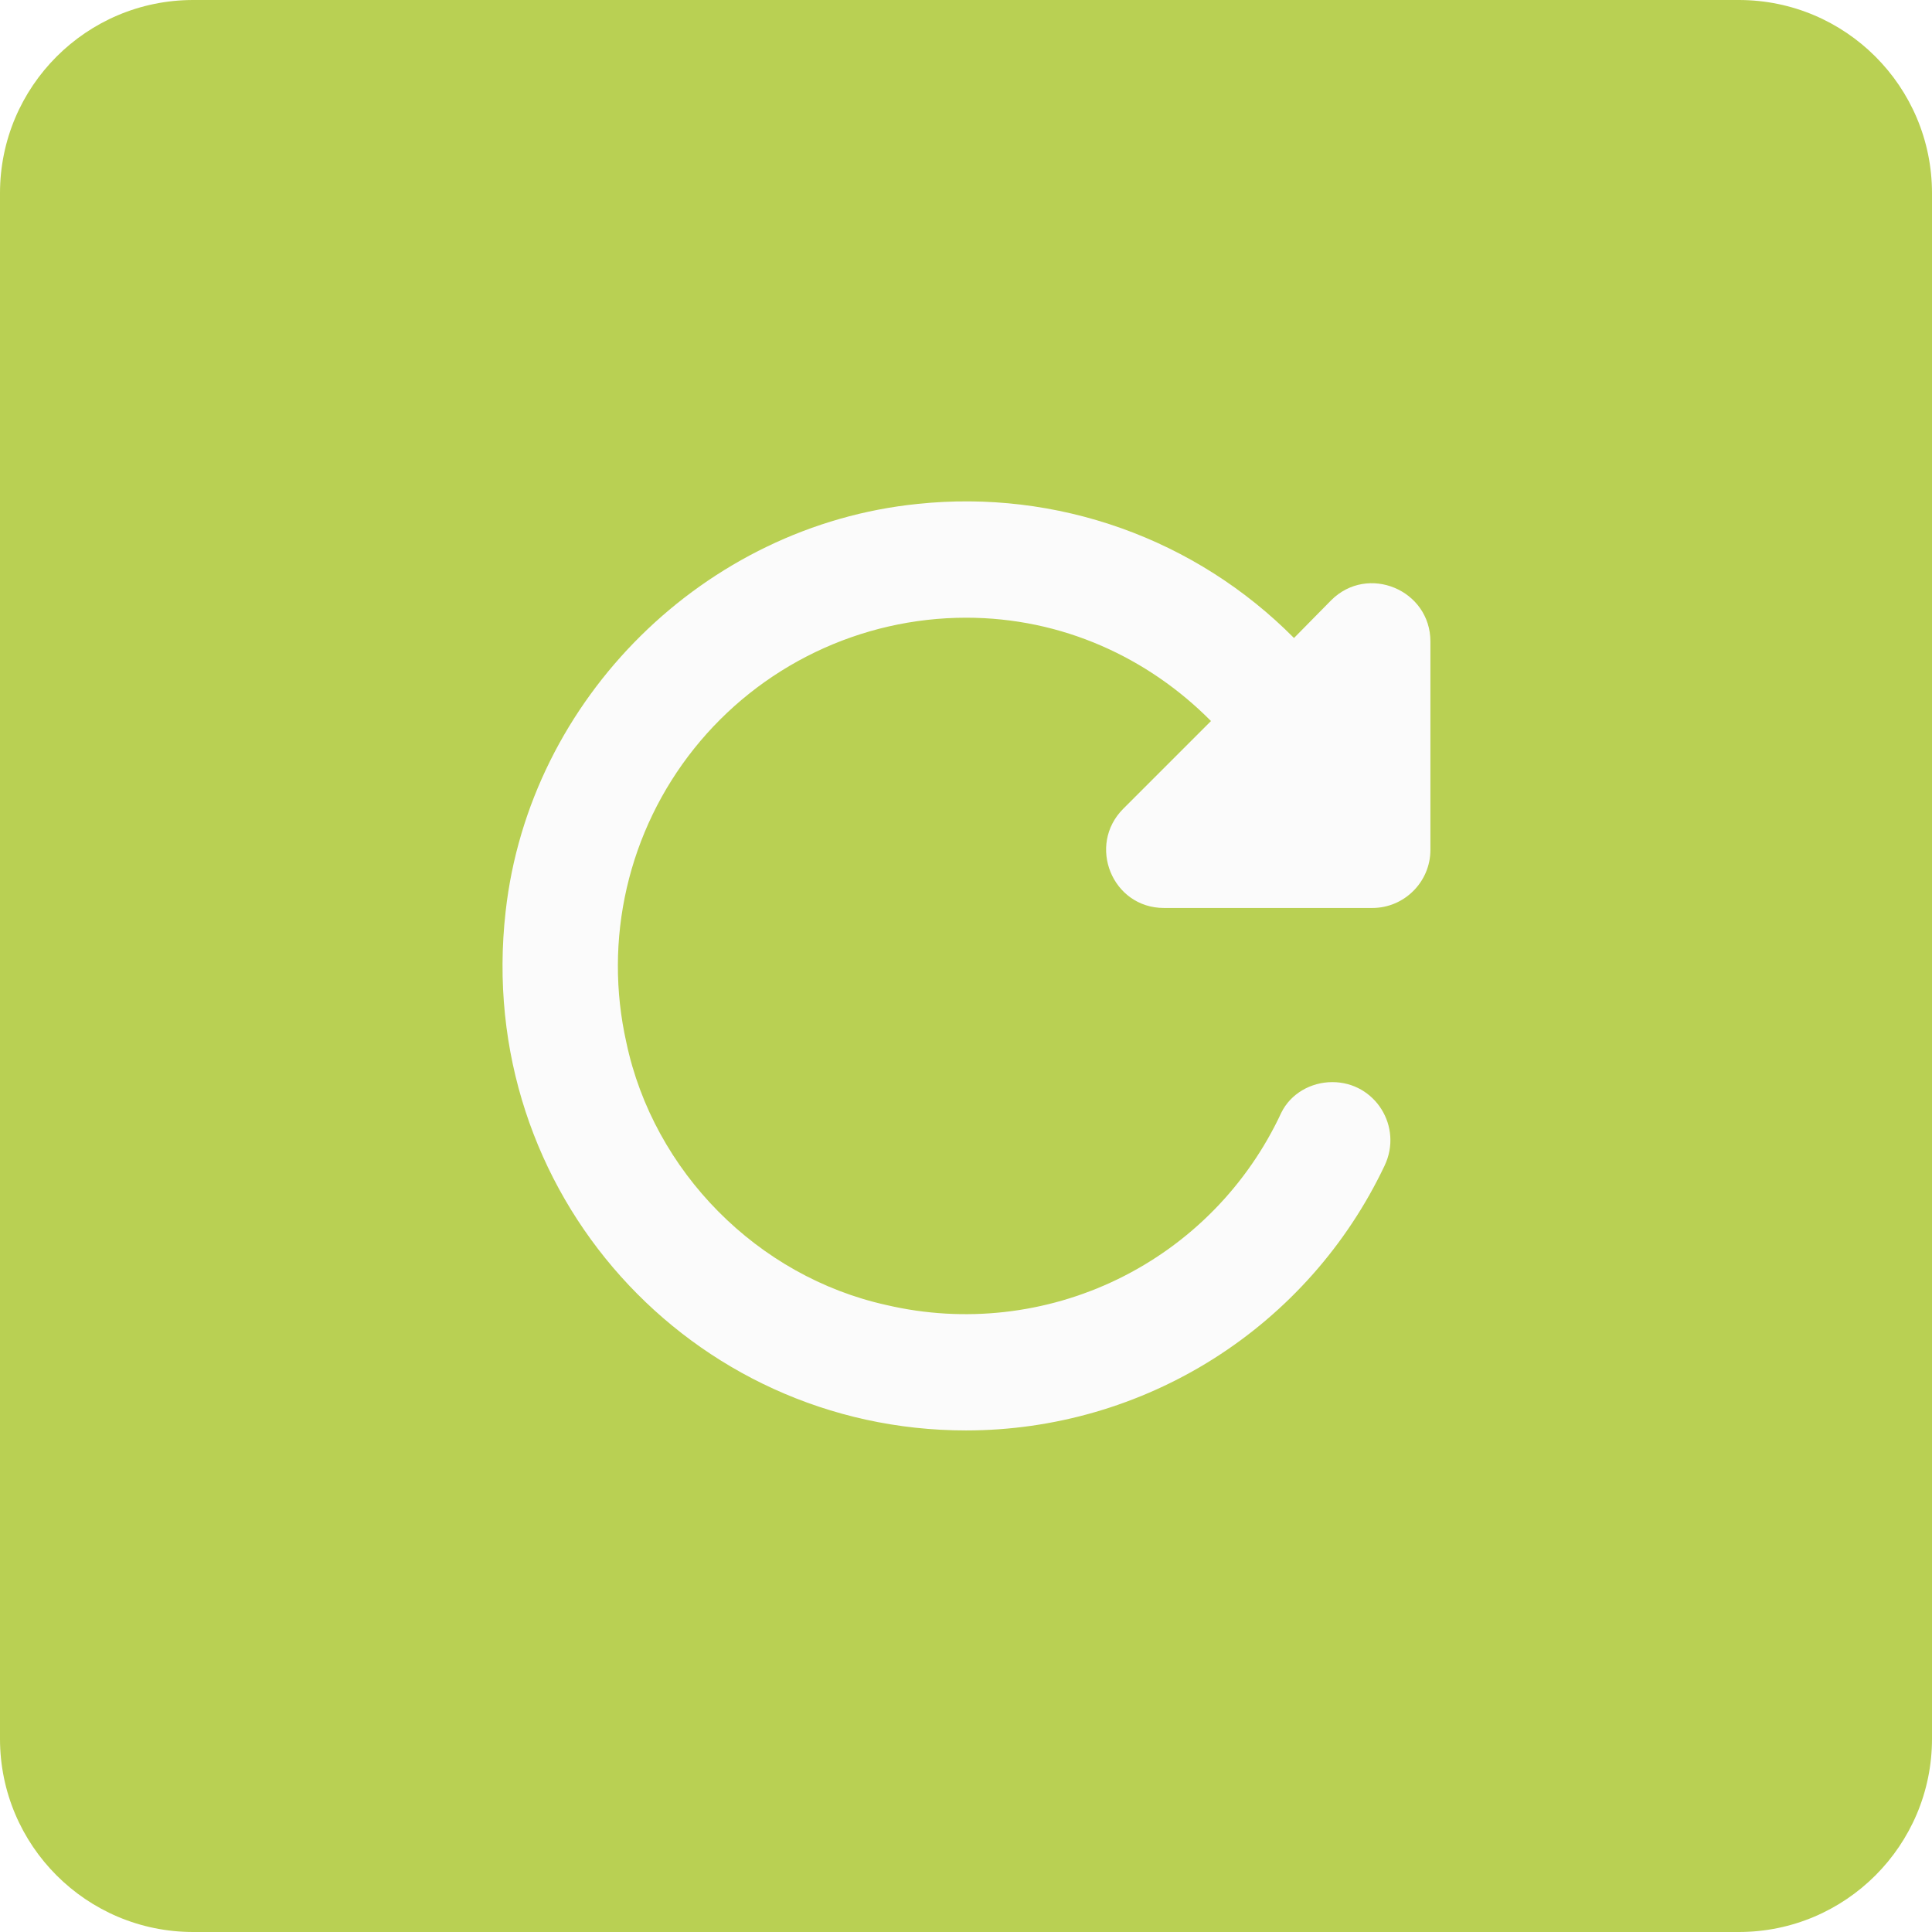
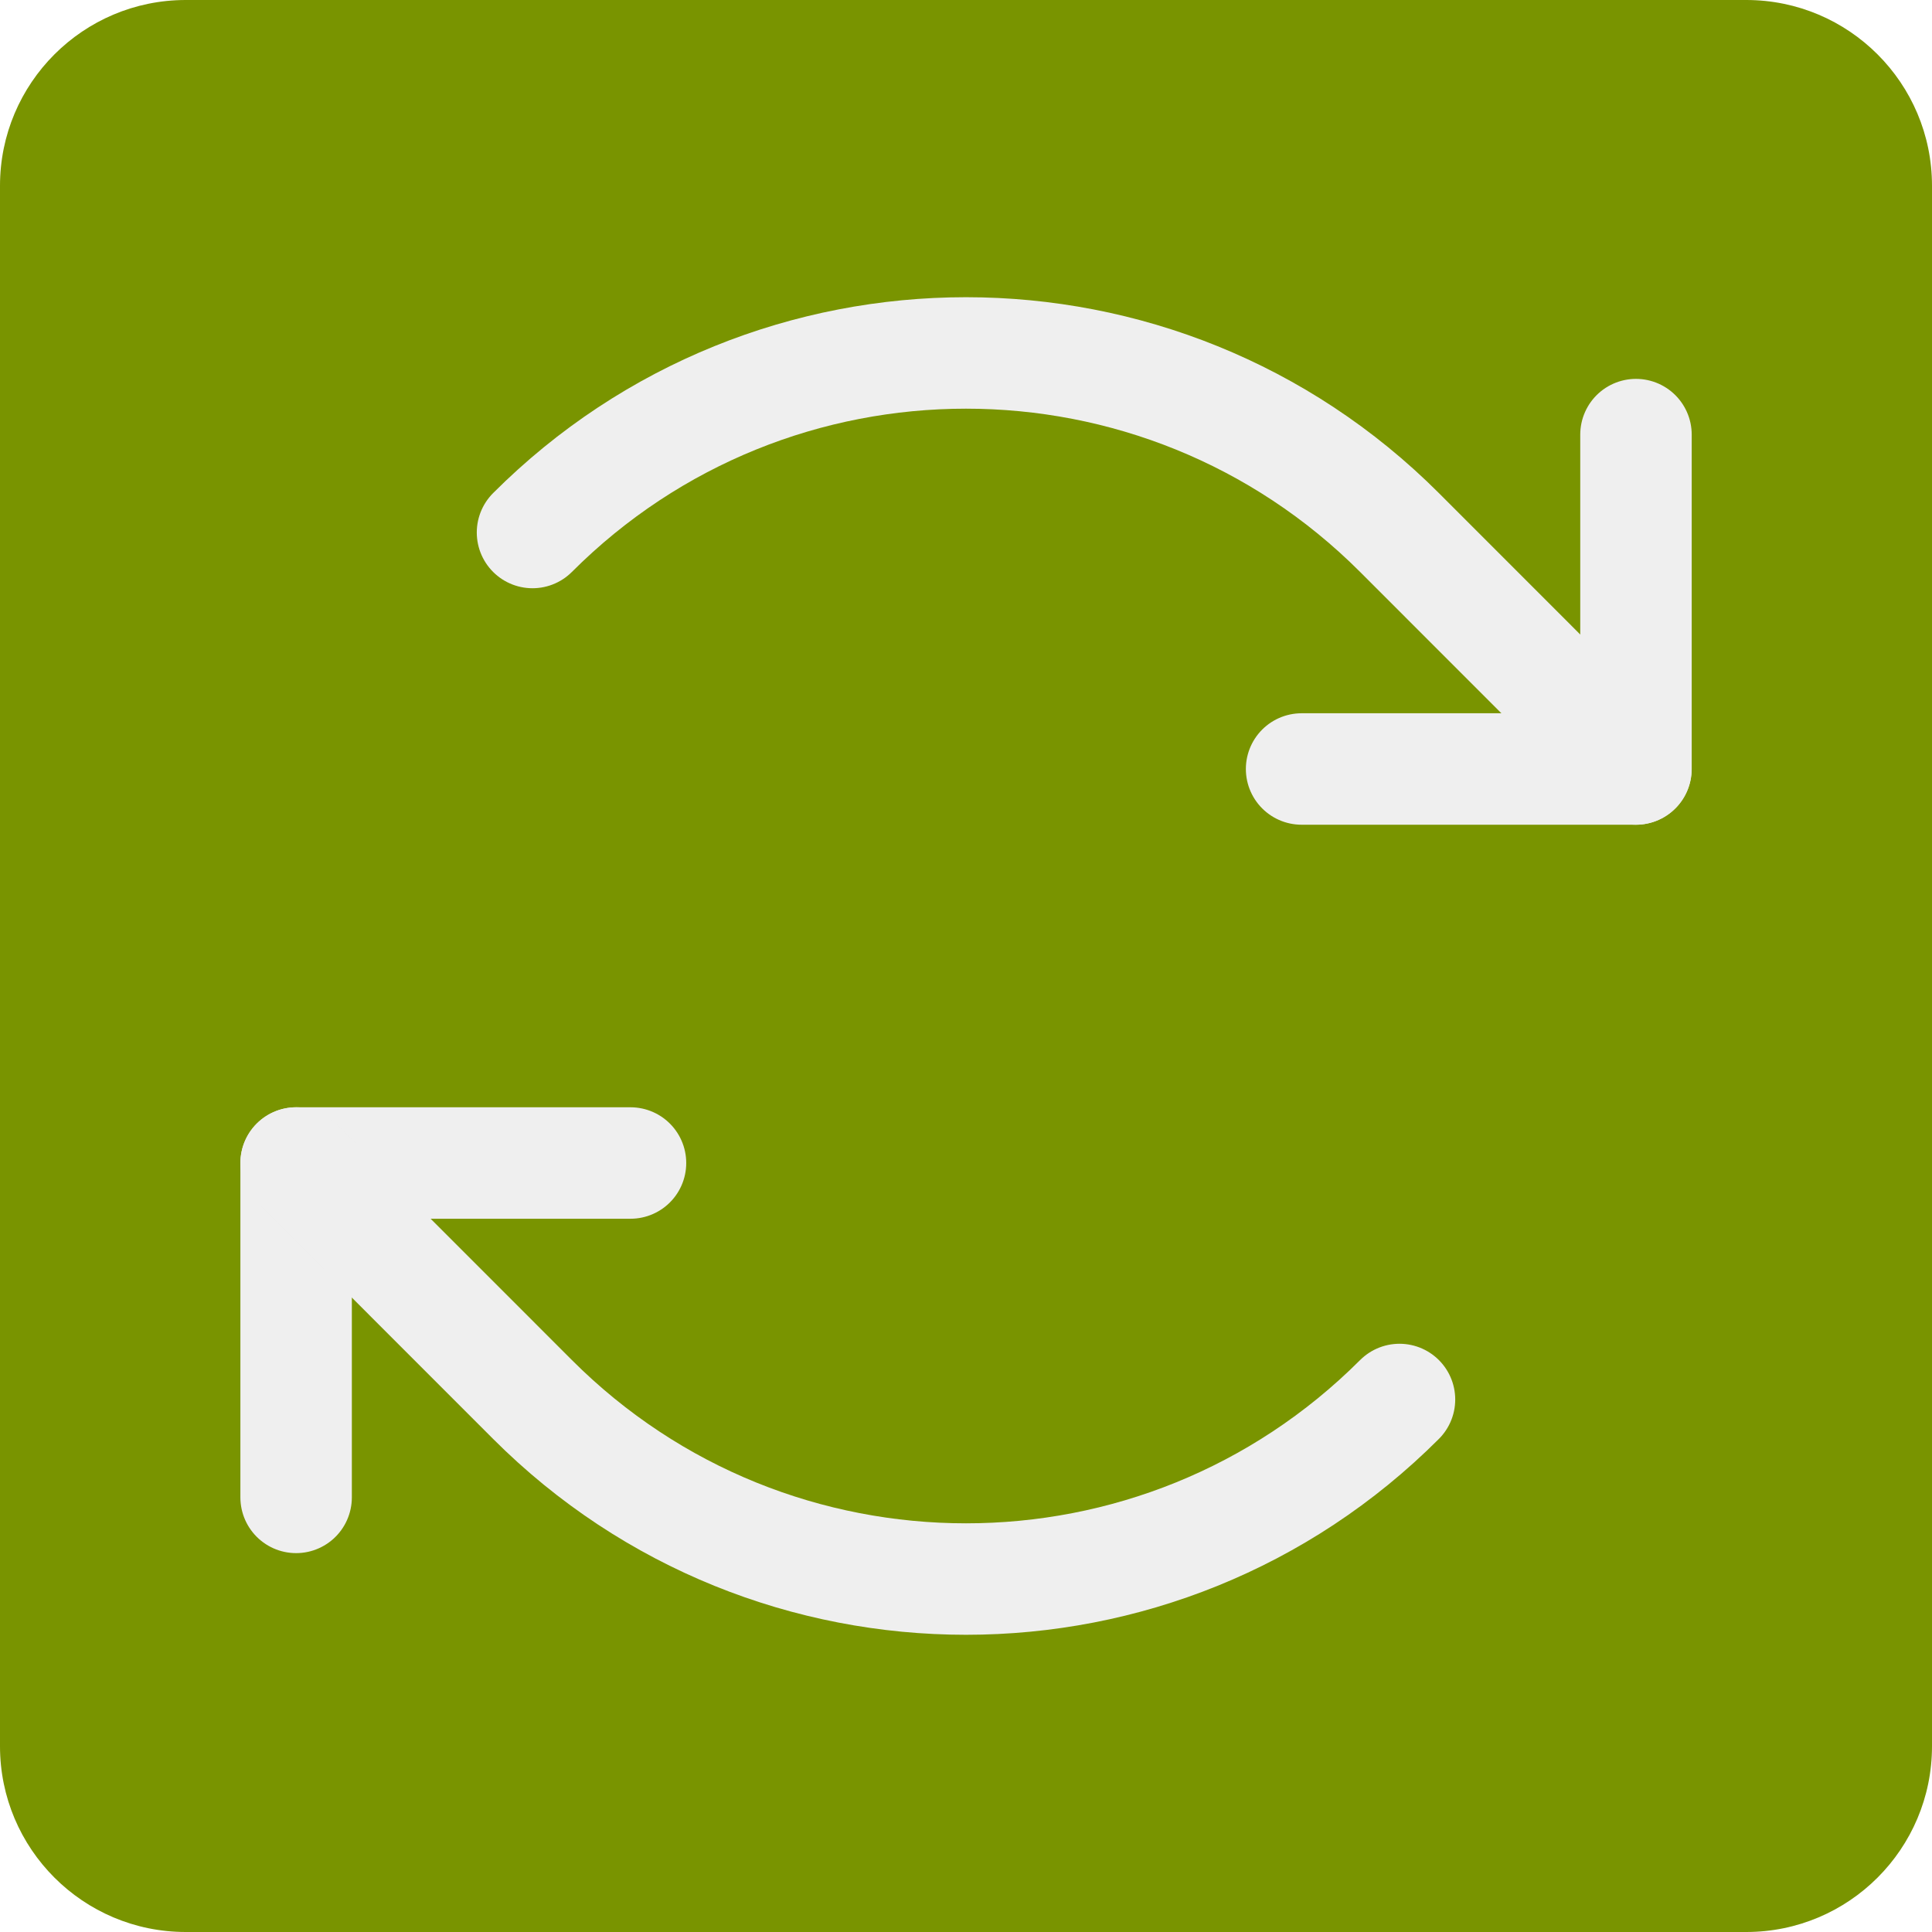
- <svg xmlns="http://www.w3.org/2000/svg" fill="none" height="200" viewBox="0 0 200 200" width="200">
-   <rect fill="#b9d053" height="200" rx="20" width="200" />
-   <path d="m133.954 66.046c-5.038-5.083-11.152-8.969-17.892-11.371s-13.934-3.261-21.051-2.511c-22.055 2.224-40.204 20.132-42.668 42.188-3.305 29.146 19.231 53.726 47.656 53.726 9.075 0 17.964-2.575 25.634-7.426s13.806-11.779 17.696-19.978c1.923-4.026-.962-8.654-5.409-8.654-2.224 0-4.327 1.202-5.289 3.185-3.489 7.506-9.456 13.582-16.899 17.205-7.443 3.622-15.906 4.571-23.966 2.687-13.341-2.945-24.099-13.822-26.923-27.163-1.187-5.275-1.174-10.75.04-16.018 1.214-5.269 3.597-10.197 6.972-14.421 3.376-4.224 7.657-7.635 12.529-9.98 4.872-2.346 10.208-3.566 15.615-3.571 9.976 0 18.87 4.147 25.361 10.697l-9.075 9.075c-3.786 3.786-1.142 10.277 4.207 10.277h21.575c3.305 0 6.009-2.704 6.009-6.01v-21.575c0-5.348-6.49-8.053-10.276-4.267z" fill="#fbfbfb" />
+ <svg xmlns="http://www.w3.org/2000/svg" viewBox="0 0 208 208">
+   <defs>
+     <style>.cls-1{fill:#799400;}.cls-2{fill:none;stroke:#efefef;stroke-linecap:round;stroke-linejoin:round;stroke-width:12px;}</style>
+   </defs>
+   <g id="Layer_2" data-name="Layer 2">
+     <g id="Layer_1-2" data-name="Layer 1">
+       <rect class="cls-1" width="208" height="208" rx="20" />
+       <polyline class="cls-2" points="140.13 82.79 176.13 82.79 176.13 46.79" />
+       <path class="cls-2" d="M57.33,57.33a66,66,0,0,1,93.34,0h0l25.45,25.46" />
+       <polyline class="cls-2" points="67.88 125.21 31.88 125.21 31.88 161.21" />
+       <path class="cls-2" d="M150.67,150.67a66,66,0,0,1-93.34,0h0L31.88,125.21" />
+     </g>
+   </g>
</svg>
